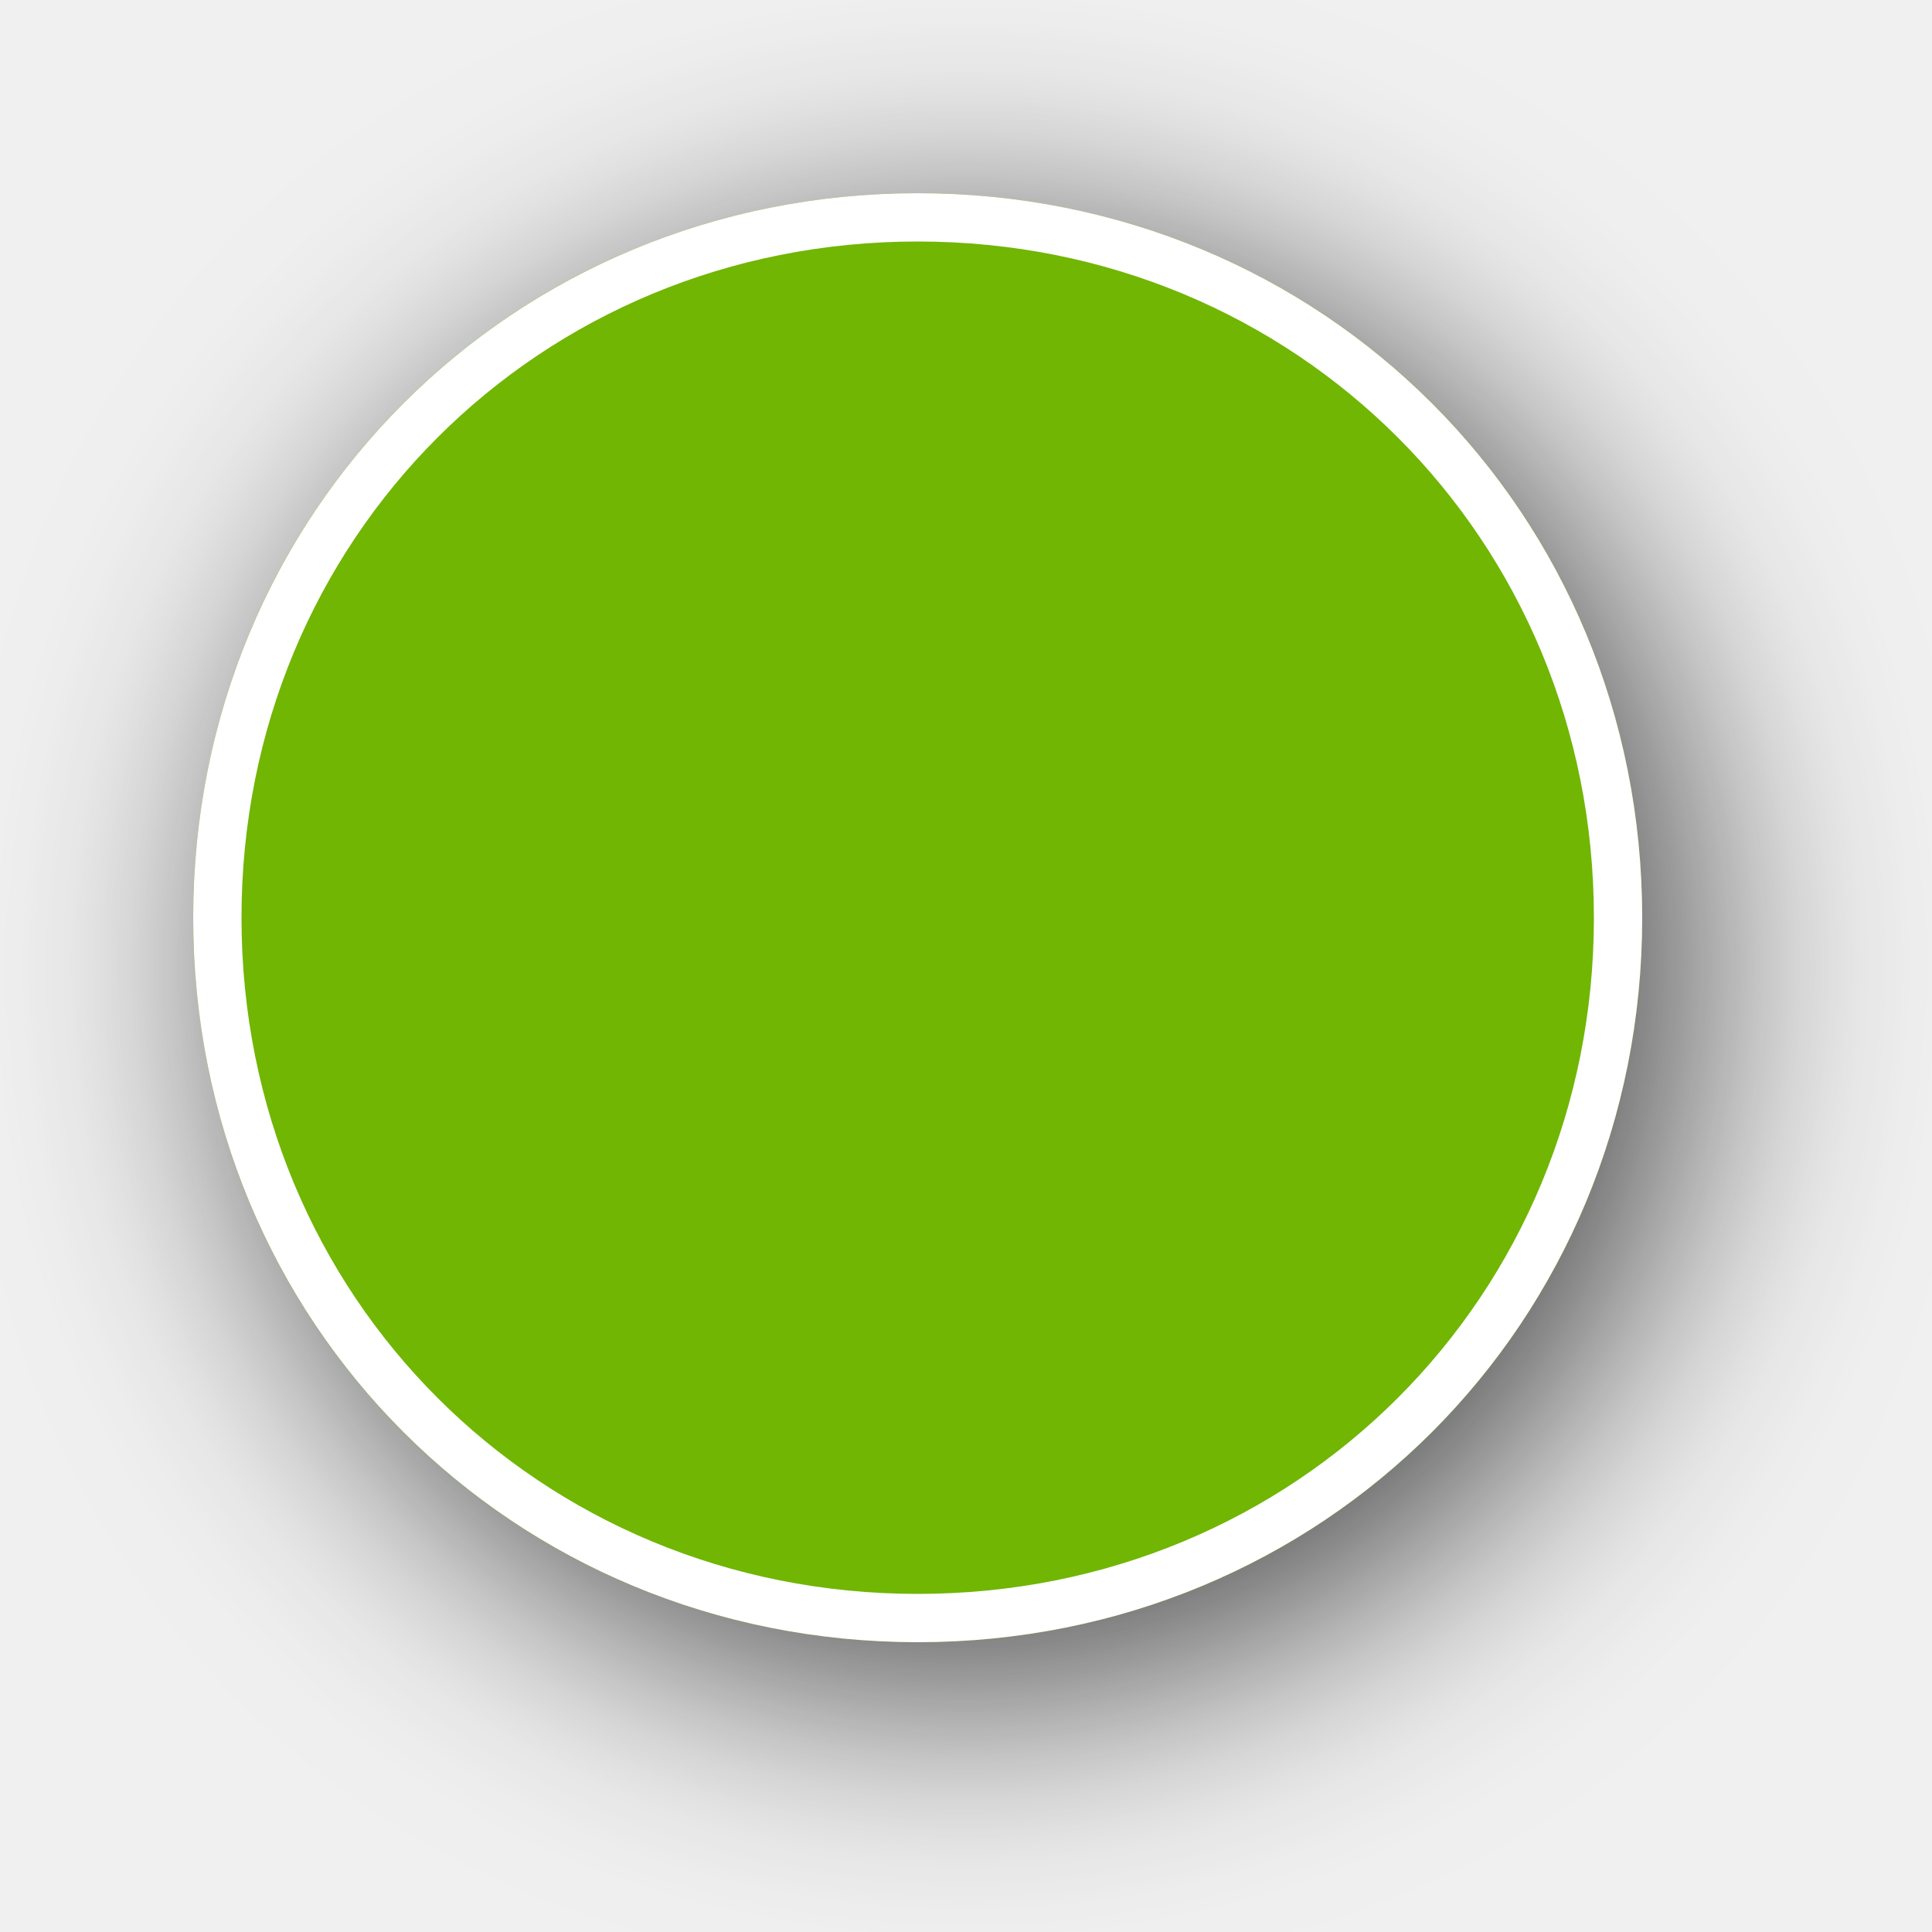
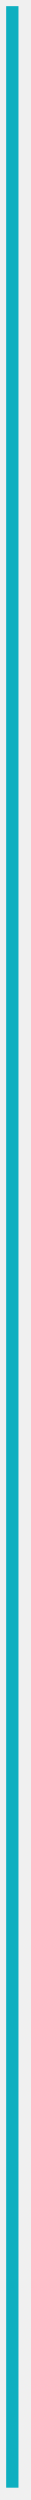
- <svg xmlns="http://www.w3.org/2000/svg" xmlns:xlink="http://www.w3.org/1999/xlink" version="1.1" width="40px" height="40px">
-   <defs>
-     <filter x="535px" y="164px" width="40px" height="40px" filterUnits="userSpaceOnUse" id="filter28">
-       <feOffset dx="1" dy="1" in="SourceAlpha" result="shadowOffsetInner" />
-       <feGaussianBlur stdDeviation="2.5" in="shadowOffsetInner" result="shadowGaussian" />
-       <feComposite in2="shadowGaussian" operator="atop" in="SourceAlpha" result="shadowComposite" />
-       <feColorMatrix type="matrix" values="0 0 0 0 0  0 0 0 0 0  0 0 0 0 0  0 0 0 0.698 0  " in="shadowComposite" />
-     </filter>
-     <g id="widget29">
-       <path d="M 554 168  C 562.4 168  569 174.6  569 183  C 569 191.4  562.4 198  554 198  C 545.6 198  539 191.4  539 183  C 539 174.6  545.6 168  554 168  Z " fill-rule="nonzero" fill="#70b603" stroke="none" />
-       <path d="M 554 168.5  C 562.12 168.5  568.5 174.88  568.5 183  C 568.5 191.12  562.12 197.5  554 197.5  C 545.88 197.5  539.5 191.12  539.5 183  C 539.5 174.88  545.88 168.5  554 168.5  Z " stroke-width="1" stroke="#ffffff" fill="none" />
-     </g>
-   </defs>
-   <g transform="matrix(1 0 0 1 -535 -164 )">
-     <use xlink:href="#widget29" filter="url(#filter28)" />
-     <use xlink:href="#widget29" />
+ <svg xmlns="http://www.w3.org/2000/svg" version="1.1" width="5px" height="406px">
+   <g transform="matrix(1 0 0 1 -553 -172 )">
+     <path d="M 555 173  L 555 576  " stroke-width="2" stroke="#0eafc0" fill="none" />
  </g>
</svg>
